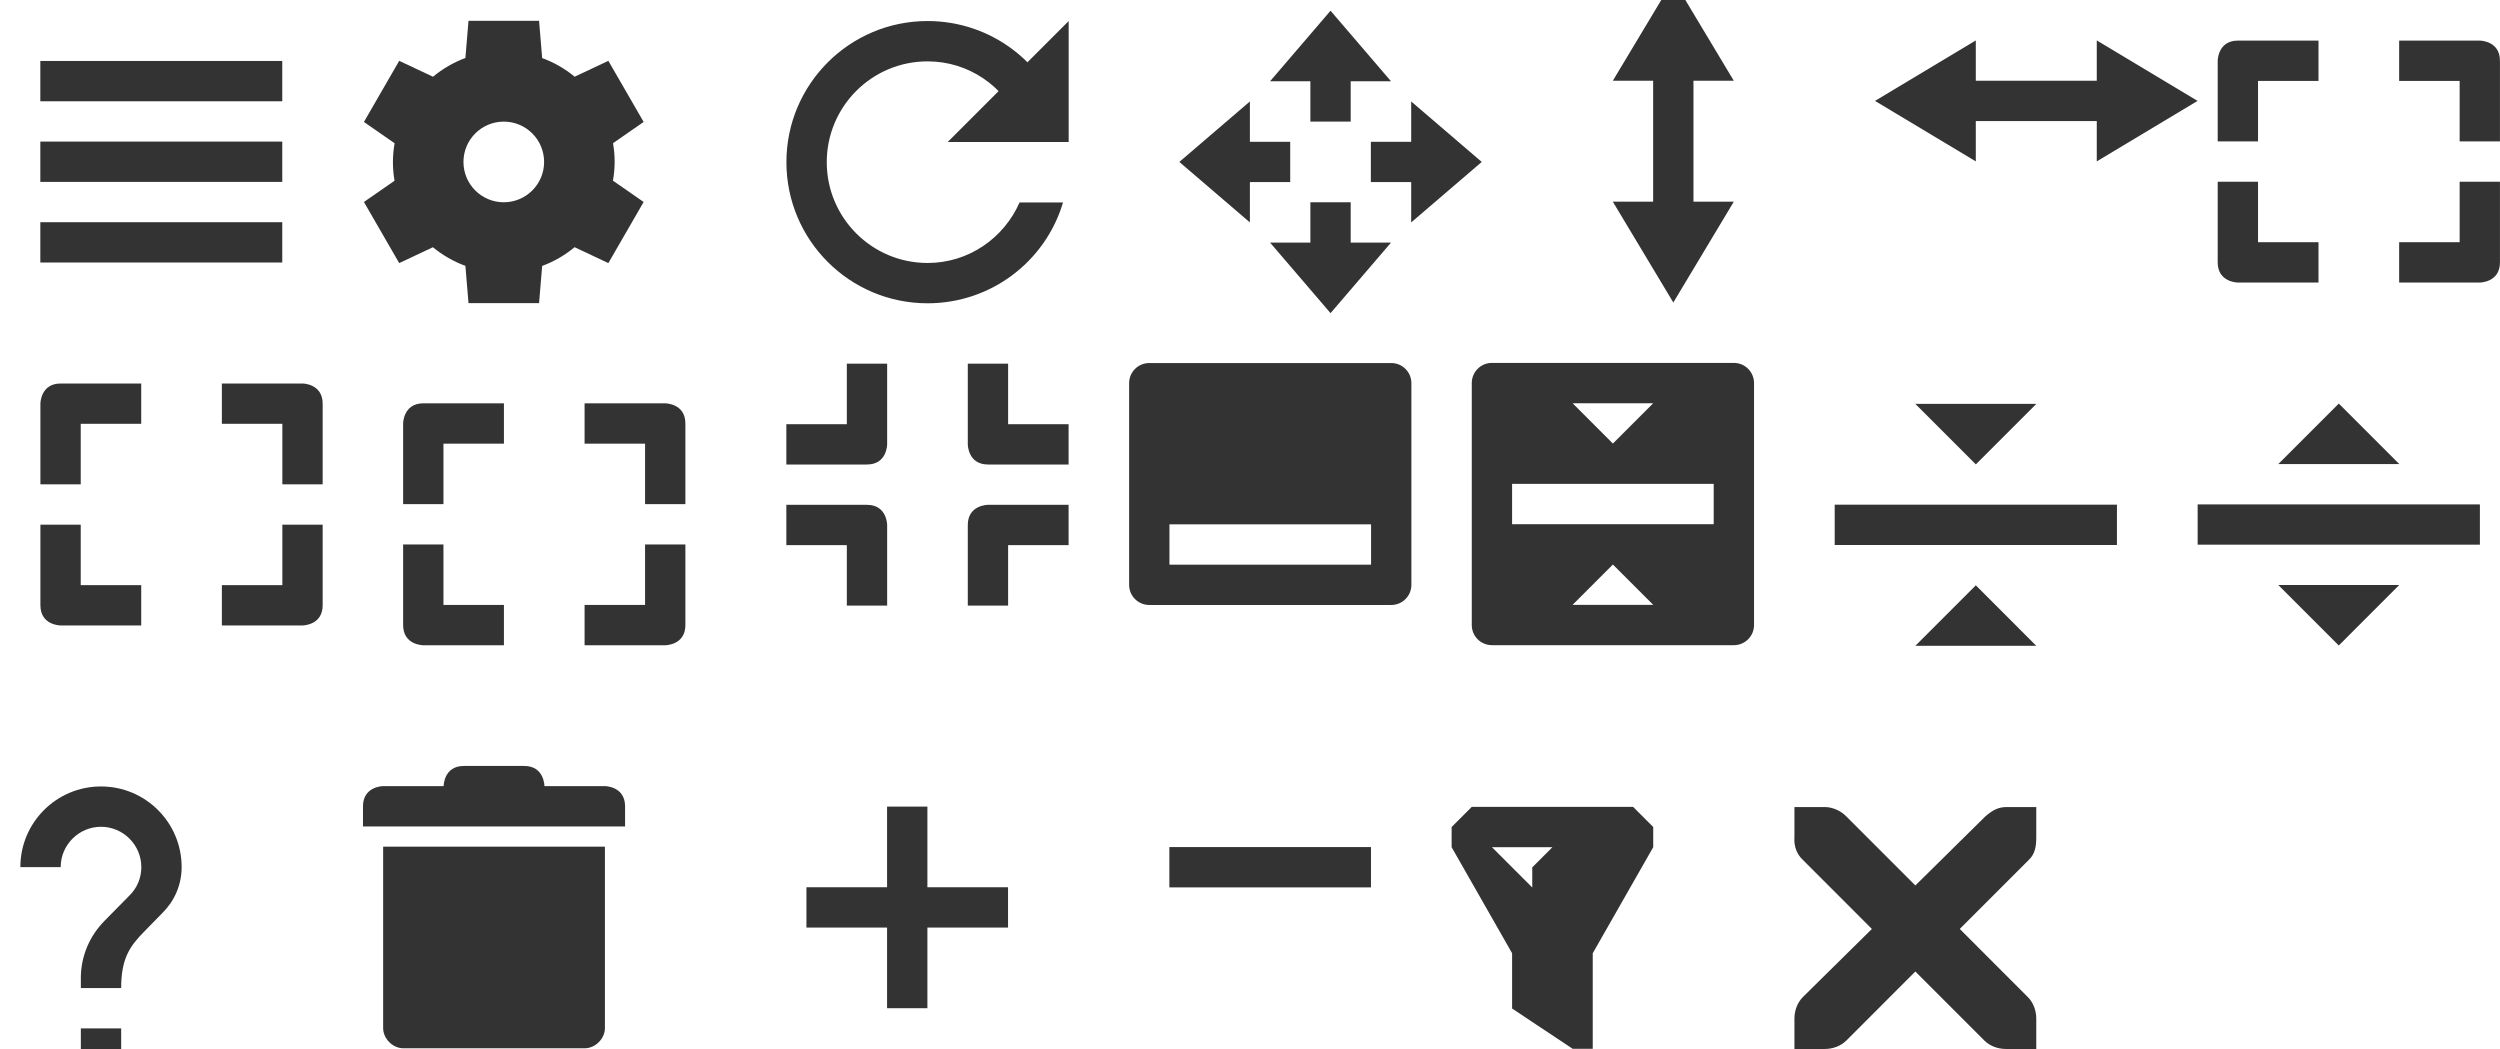
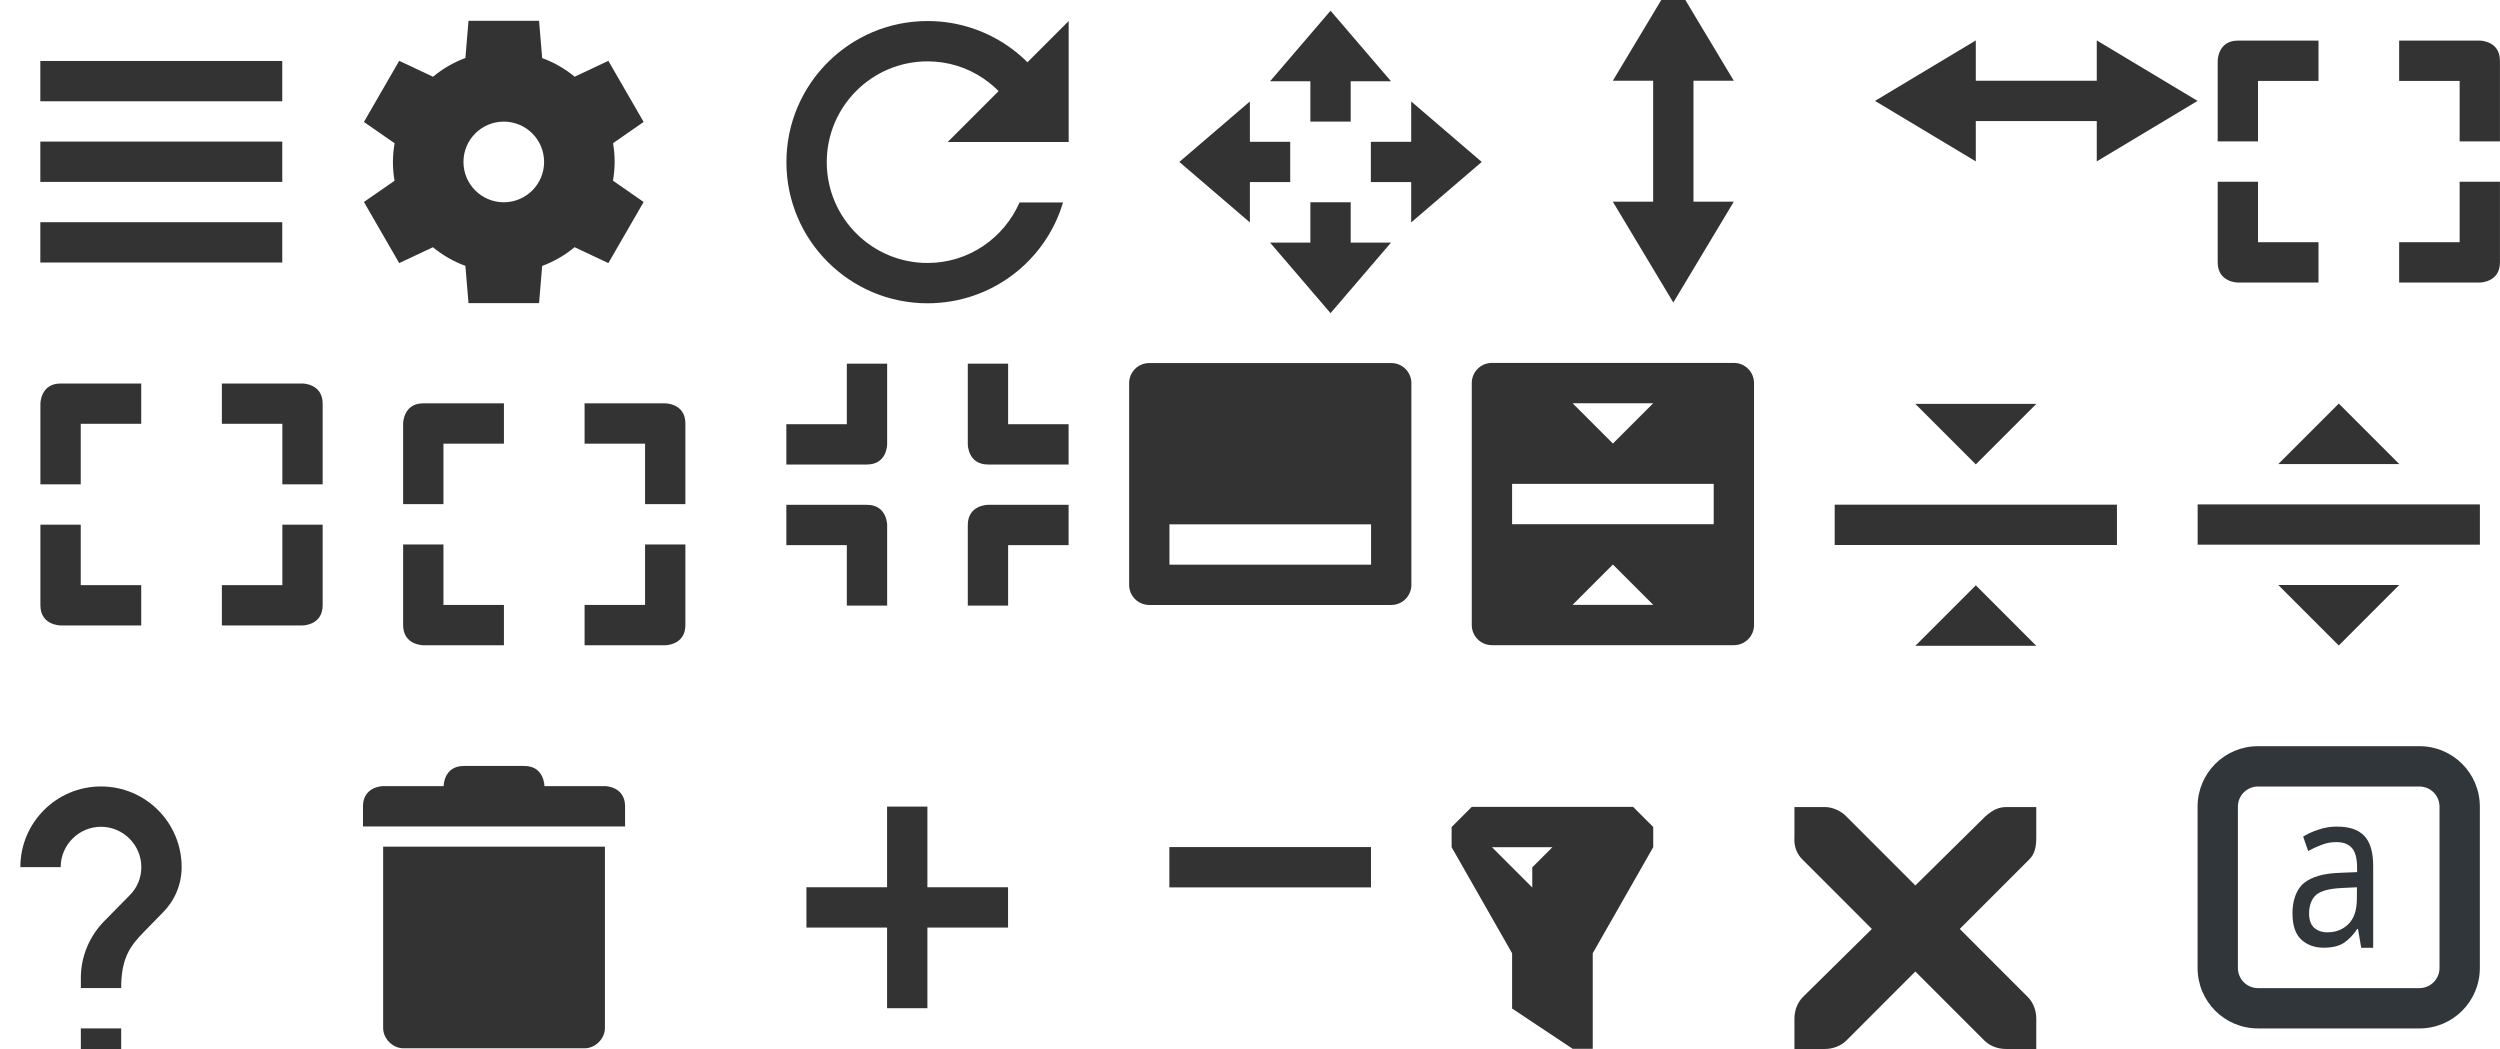
<svg xmlns="http://www.w3.org/2000/svg" width="124" height="52" version="1.1" viewBox="0 0 32.808 13.758">
  <defs>
    <style id="current-color-scheme" type="text/css">.ColorScheme-Text {
        color:#31363b;
        stop-color:#31363b;
      }
      .ColorScheme-Background {
        color:#eff0f1;
        stop-color:#eff0f1;
      }
      .ColorScheme-Highlight {
        color:#3daee9;
        stop-color:#3daee9;
      }
      .ColorScheme-ViewText {
        color:#31363b;
        stop-color:#31363b;
      }
      .ColorScheme-ViewBackground {
        color:#fcfcfc;
        stop-color:#fcfcfc;
      }
      .ColorScheme-ViewHover {
        color:#93cee9;
        stop-color:#93cee9;
      }
      .ColorScheme-ViewFocus{
        color:#3daee9;
        stop-color:#3daee9;
      }
      .ColorScheme-ButtonText {
        color:#31363b;
        stop-color:#31363b;
      }
      .ColorScheme-ButtonBackground {
        color:#eff0f1;
        stop-color:#eff0f1;
      }
      .ColorScheme-ButtonHover {
        color:#93cee9;
        stop-color:#93cee9;
      }
      .ColorScheme-ButtonFocus{
        color:#3daee9;
        stop-color:#3daee9;
      }</style>
  </defs>
  <g transform="translate(.52917 -249.37)">
    <g id="menu">
      <rect x="-.529" y="249.37" width="4.233" height="4.233" fill="none" />
      <rect x="-1.0174e-6" y="249.9" width="3.175" height="3.175" fill="none" />
      <path class="ColorScheme-Text" d="m4.5328e-8 250.17v0.529h3.175v-0.529h-3.175zm0 1.058v0.529h3.175v-0.529h-3.175zm0 1.058v0.529h3.175v-0.529h-3.175z" fill="#333" />
    </g>
    <g id="collapse">
      <rect x="23.283" y="254.14" width="4.233" height="4.233" fill="none" />
      <rect x="23.813" y="254.67" width="3.175" height="3.175" fill="none" />
      <path class="ColorScheme-Text" d="m24.606 254.67 0.794 0.794 0.794-0.794zm-1.058 1.323v0.529h3.704v-0.529zm1.852 1.058-0.794 0.794h1.587z" color="#31363b" fill="#333" />
    </g>
    <g id="return-to-source" transform="translate(6.6129e-8 -.26454)">
      <rect x="18.521" y="254.14" width="4.233" height="4.233" fill="none" />
      <path transform="matrix(.26458 0 0 .26458 -.52917 249.37)" d="m74 19c-0.554 0-1 0.446-1 1v12c0 0.554 0.446 1 1 1h12c0.554 0 1-0.446 1-1v-12c0-0.554-0.446-1-1-1zm4 2h4l-2 2zm-3 4h10v2h-10zm5 4 2 2h-4z" color="#31363b" fill="#333" />
    </g>
    <g id="restore">
      <rect x="28.046" y="254.14" width="4.233" height="4.233" fill="none" />
      <rect x="28.575" y="254.67" width="3.175" height="3.175" fill="none" />
      <path class="ColorScheme-Text" d="m29.369 255.46 0.794-0.794 0.794 0.794zm-1.058 0.529v0.529h3.704v-0.529zm1.852 1.852-0.794-0.794h1.587z" color="#31363b" fill="#333" />
    </g>
    <g id="configure" transform="matrix(.26458 0 0 .26458 -124.34 222.73)" enable-background="new">
      <path d="m491.19 101.72-0.154 1.844a5.5 5.5 0 0 0-1.607 0.93l-1.676-0.789-1.75 3.031 1.522 1.057a5.5 5.5 0 0 0-0.084 0.928 5.5 5.5 0 0 0 0.08 0.932l-1.518 1.053 1.75 3.031 1.672-0.787a5.5 5.5 0 0 0 1.611 0.924l0.154 1.848h3.5l0.154-1.844a5.5 5.5 0 0 0 1.607-0.93l1.676 0.789 1.75-3.031-1.522-1.057a5.5 5.5 0 0 0 0.084-0.928 5.5 5.5 0 0 0-0.08-0.932l1.518-1.053-1.75-3.031-1.672 0.787a5.5 5.5 0 0 0-1.611-0.924l-0.154-1.848zm1.75 5a2 2 0 0 1 2 2 2 2 0 0 1-2 2 2 2 0 0 1-2-2 2 2 0 0 1 2-2z" enable-background="new" fill="#333" />
      <rect x="484.94" y="100.72" width="16" height="16" color="#bebebe" enable-background="accumulate" fill="none" />
    </g>
    <g id="rotate" transform="matrix(.26458 0 0 .26458 -102.92 259.7)" enable-background="new">
      <path transform="translate(241 -473)" d="m192 435c-3.866 0-7 3.134-7 7s3.134 7 7 7c3.175 0 5.862-2.103 6.719-5h-2.156c-0.774 1.76-2.517 3-4.562 3-2.761 0-5-2.239-5-5s2.239-5 5-5c2.046 0 3.788 1.24 4.562 3h2.156c-0.857-2.897-3.544-5-6.719-5z" fill="#333" />
      <rect transform="scale(-1)" x="-441" y="23.016" width="16" height="16" color="#bebebe" fill="none" />
      <path transform="translate(241 -473)" d="m193 441 6-6v6z" fill="#333" />
    </g>
    <g id="move" transform="matrix(.26458 0 0 .26458 -50.007 254.67)" enable-background="new">
      <path d="m253-4.5-3-3.5h2v-2h2v2h2z" fill="#333" />
      <rect transform="matrix(0,1,1,0,0,0)" x="-20.019" y="245" width="16" height="16" color="#bebebe" enable-background="new" fill="none" />
      <g fill="#333">
        <path d="m253-19.5-3 3.5h2v2h2v-2h2z" />
        <path d="m260.5-12-3.5-3v2h-2v2h2l-4e-5 2z" />
        <path d="m245.5-12 3.5-3v2h2v2h-2l-4e-5 2z" />
      </g>
    </g>
    <g id="size-vertical" transform="matrix(.26458 0 0 .26458 -49.742 40.882)" enable-background="new">
      <path transform="translate(17 313)" d="m252 474-3 5h2v6h-2l3 5 3-5h-2v-6h2z" fill="#333" />
      <rect transform="scale(-1)" x="-277" y="-803" width="16" height="16" color="#bebebe" fill="none" />
    </g>
    <g id="size-horizontal" transform="matrix(.26458 0 0 .26458 -39.687 40.353)" enable-background="new">
      <path transform="translate(17 313)" d="m229 479-5 3 5 3v-2h6v2l5-3-5-3v2h-6z" fill="#333" />
      <rect transform="scale(-1)" x="-257" y="-803" width="16" height="16" color="#bebebe" fill="none" />
    </g>
    <g id="size-diagonal-tr2bl" transform="matrix(.26458 0 0 .26458 -77.787 241.7)" enable-background="new">
      <path d="m403 31.003c-1 0-1 1-1 1v4h2v-3h3v-2zm8 0v2h3v3h2v-4c0-1-1-1-1-1zm-9 7v4c0 1 1 1 1 1h4v-2h-3v-3zm12 0v3h-3v2h4s1 0 1-1v-4z" color="#bebebe" fill="#333" />
      <rect x="401" y="29" width="15.982" height="16" rx="0" ry="0" fill="none" />
    </g>
    <g id="size-diagonal-tl2br" transform="matrix(.26458 0 0 .26458 -106.36 246.2)" enable-background="new">
      <path d="m403 31.003c-1 0-1 1-1 1v4h2v-3h3v-2zm8 0v2h3v3h2v-4c0-1-1-1-1-1zm-9 7v4c0 1 1 1 1 1h4v-2h-3v-3zm12 0v3h-3v2h4s1 0 1-1v-4z" color="#bebebe" fill="#333" />
      <rect x="401" y="29" width="15.982" height="16" rx="0" ry="0" fill="none" />
    </g>
    <g id="maximize" transform="matrix(.26458 0 0 .26458 -101.6 246.46)" enable-background="new">
      <path d="m403 31.003c-1 0-1 1-1 1v4h2v-3h3v-2zm8 0v2h3v3h2v-4c0-1-1-1-1-1zm-9 7v4c0 1 1 1 1 1h4v-2h-3v-3zm12 0v3h-3v2h4s1 0 1-1v-4z" color="#bebebe" fill="#333" />
      <rect x="401" y="29" width="15.982" height="16" rx="0" ry="0" fill="none" />
    </g>
    <g id="unmaximize" transform="matrix(.26458 0 0 .26458 -96.571 245.94)" enable-background="new">
      <path d="m412 38.003s-1 0-1 1v4h2v-3h3v-2zm-10 0v2h3v3h2v-4s0-1-1-1zm9-7v4s0 1 1 1h4v-2h-3v-3zm-6 0v3h-3v2h4c1 0 1-1 1-1v-4z" color="#bebebe" fill="#333" />
      <rect x="401" y="29" width="15.982" height="16" rx="0" ry="0" fill="none" />
    </g>
    <g id="status" transform="matrix(-.26458 0 0 .26458 88.371 285.09)" enable-background="new">
      <rect transform="scale(1,-1)" x="265" y="103.03" width="16" height="16" color="#bebebe" enable-background="accumulate" opacity="0" stroke-width="3" />
      <path transform="matrix(-1 0 0 1 425 -717)" d="m146 600c-0.554 0-1 0.446-1 1v10c0 0.554 0.446 1 1 1h12c0.554 0 1-0.446 1-1v-10c0-0.554-0.446-1-1-1zm1 8h10v2h-10z" fill="#333" />
    </g>
    <g id="delete" transform="matrix(.26458 0 0 .26458 -112.71 191.69)" enable-background="new">
      <rect x="441" y="255.01" width="16" height="16" color="#000000" enable-background="new" fill="none" />
      <path transform="translate(14 174)" d="m429 86v9c5e-5 0.524 0.476 1 1 1h9c0.524-5e-5 1-0.476 1-1v-9z" color="#000000" enable-background="accumulate" fill="#333" style="text-decoration-line:none;text-indent:0;text-transform:none" />
      <path d="m442 258v1l13-0.003-2e-4 -0.997c0-1-1-1.003-1-1.003h-3s0-1-1-1h-3c-1 0-1 1-1 1h-3s-1 3e-3 -1 1.003z" color="#000000" enable-background="accumulate" fill="#333" style="text-decoration-line:none;text-indent:0;text-transform:none" />
    </g>
    <g id="add" transform="matrix(.26458 0 0 .26458 -6.8793 35.062)" enable-background="new">
      <rect x="61" y="847" width="16" height="16" color="#bebebe" fill="none" />
      <path d="m68 850v4h-4v2h4v4h2v-4h4v-2h-4v-4z" color="#bebebe" fill="#333" />
    </g>
    <g id="remove" transform="matrix(.26458 0 0 .26458 8.7313 185.61)" enable-background="new">
      <rect x="20" y="276" width="16" height="16" color="#bebebe" fill="none" />
      <rect x="23" y="283" width="10" height="2" color="#bebebe" fill="#333" />
    </g>
    <g id="filter" transform="translate(-.79382 .52918)">
      <rect x="18.52" y="258.9" width="4.233" height="4.233" fill="none" />
      <rect x="19.05" y="259.43" width="3.175" height="3.175" fill="none" />
      <path transform="matrix(.26458 0 0 .26458 -.60971 244.14)" d="m76.305 57.787-1 1v1l3 5.26v2.742l3 1.996v2e-3h1v-4.74l3-5.26v-1l-1-1h-8zm1 2h3l-1 1v1z" fill="#333" />
    </g>
    <g id="help" transform="translate(-.79383 .52918)">
      <rect x="-.53" y="258.9" width="4.233" height="4.233" opacity="0" />
      <g transform="matrix(.26458 0 0 .26458 -118 149.89)">
        <path d="m453 427h-2v-2h2zm2.07-7.75-0.9 0.92c-0.72 0.73-1.17 1.33-1.17 2.83h-2v-0.5c0-1.1 0.45-2.1 1.17-2.83l1.24-1.26c0.37-0.36 0.59-0.86 0.59-1.41 0-1.1-0.9-2-2-2s-2 0.9-2 2h-2c0-2.21 1.79-4 4-4s4 1.79 4 4c0 0.88-0.36 1.68-0.93 2.25z" fill="#333" />
      </g>
    </g>
    <g id="close" transform="matrix(.26458 0 0 .26458 -11.906 244.61)">
      <rect x="130" y="55.99" width="16" height="16" opacity=".001" />
      <g transform="matrix(1.4994 0 0 1.5 36.042 -724.98)" enable-background="new">
        <g transform="translate(19,-242)">
          <path d="m45 764h1c0.01-1.2e-4 0.021-4.6e-4 0.031 0 0.255 0.011 0.51 0.129 0.688 0.312l2.281 2.281 2.312-2.281c0.266-0.231 0.447-0.305 0.688-0.312h1v1c0 0.286-0.034 0.551-0.25 0.75l-2.281 2.281 2.25 2.25c0.188 0.188 0.281 0.453 0.281 0.719v1h-1c-0.265-1e-5 -0.531-0.093-0.719-0.281l-2.281-2.281-2.281 2.281c-0.188 0.188-0.453 0.281-0.719 0.281h-1v-1c-3e-6 -0.265 0.093-0.531 0.281-0.719l2.281-2.25-2.281-2.281c-0.211-0.195-0.303-0.469-0.281-0.75z" fill="#333" />
        </g>
      </g>
    </g>
  </g>
+   <g id="showbackground" transform="translate(.26465 .0028966)">
+     <path class="ColorScheme-Text" transform="matrix(.26458 0 0 .26458 0 -9.6774e-5)" d="m111 37c-1.662 0-3 1.338-3 3v8c0 1.662 1.338 3 3 3h8c1.662 0 3-1.338 3-3v-8c0-1.662-1.338-3-3-3zm0 2h8c0.554 0 1 0.446 1 1v8c0 0.554-0.446 1-1 1h-8c-0.554 0-1-0.446-1-1v-8c0-0.554 0.446-1 1-1z" fill="currentColor" />
+     <rect x="28.31" y="9.525" width="4.233" height="4.233" fill="none" />
+     <path class="ColorScheme-Text" d="m30.409 10.845c0.16 0 0.278 0.041 0.355 0.123 0.077 0.082 0.115 0.213 0.115 0.392v1.075h-0.157l-0.042-0.247h-0.01c-0.057 0.084-0.118 0.146-0.181 0.186-0.064 0.04-0.15 0.06-0.26 0.06-0.119 0-0.218-0.036-0.296-0.109-0.078-0.074-0.113-0.19-0.113-0.347 0-0.153 0.047-0.309 0.15-0.392 0.103-0.084 0.261-0.128 0.475-0.135l0.223-0.009v-0.054c0-0.128-0.024-0.217-0.071-0.266-0.047-0.05-0.114-0.074-0.201-0.074-0.069 0-0.134 0.012-0.196 0.037-0.062 0.023-0.12 0.05-0.174 0.08l-0.066-0.189c0.057-0.036 0.125-0.067 0.203-0.092 0.078-0.027 0.16-0.04 0.245-0.04zm0.257 0.796-0.194 0.009c-0.163 0.008-0.277 0.036-0.341 0.09-0.062 0.054-0.093 0.145-0.093 0.243 0 0.086 0.022 0.149 0.066 0.189 0.046 0.04 0.104 0.06 0.174 0.06 0.109 0 0.201-0.035 0.274-0.106 0.075-0.073 0.113-0.183 0.113-0.332z" fill="currentColor" />
+   </g>
</svg>
